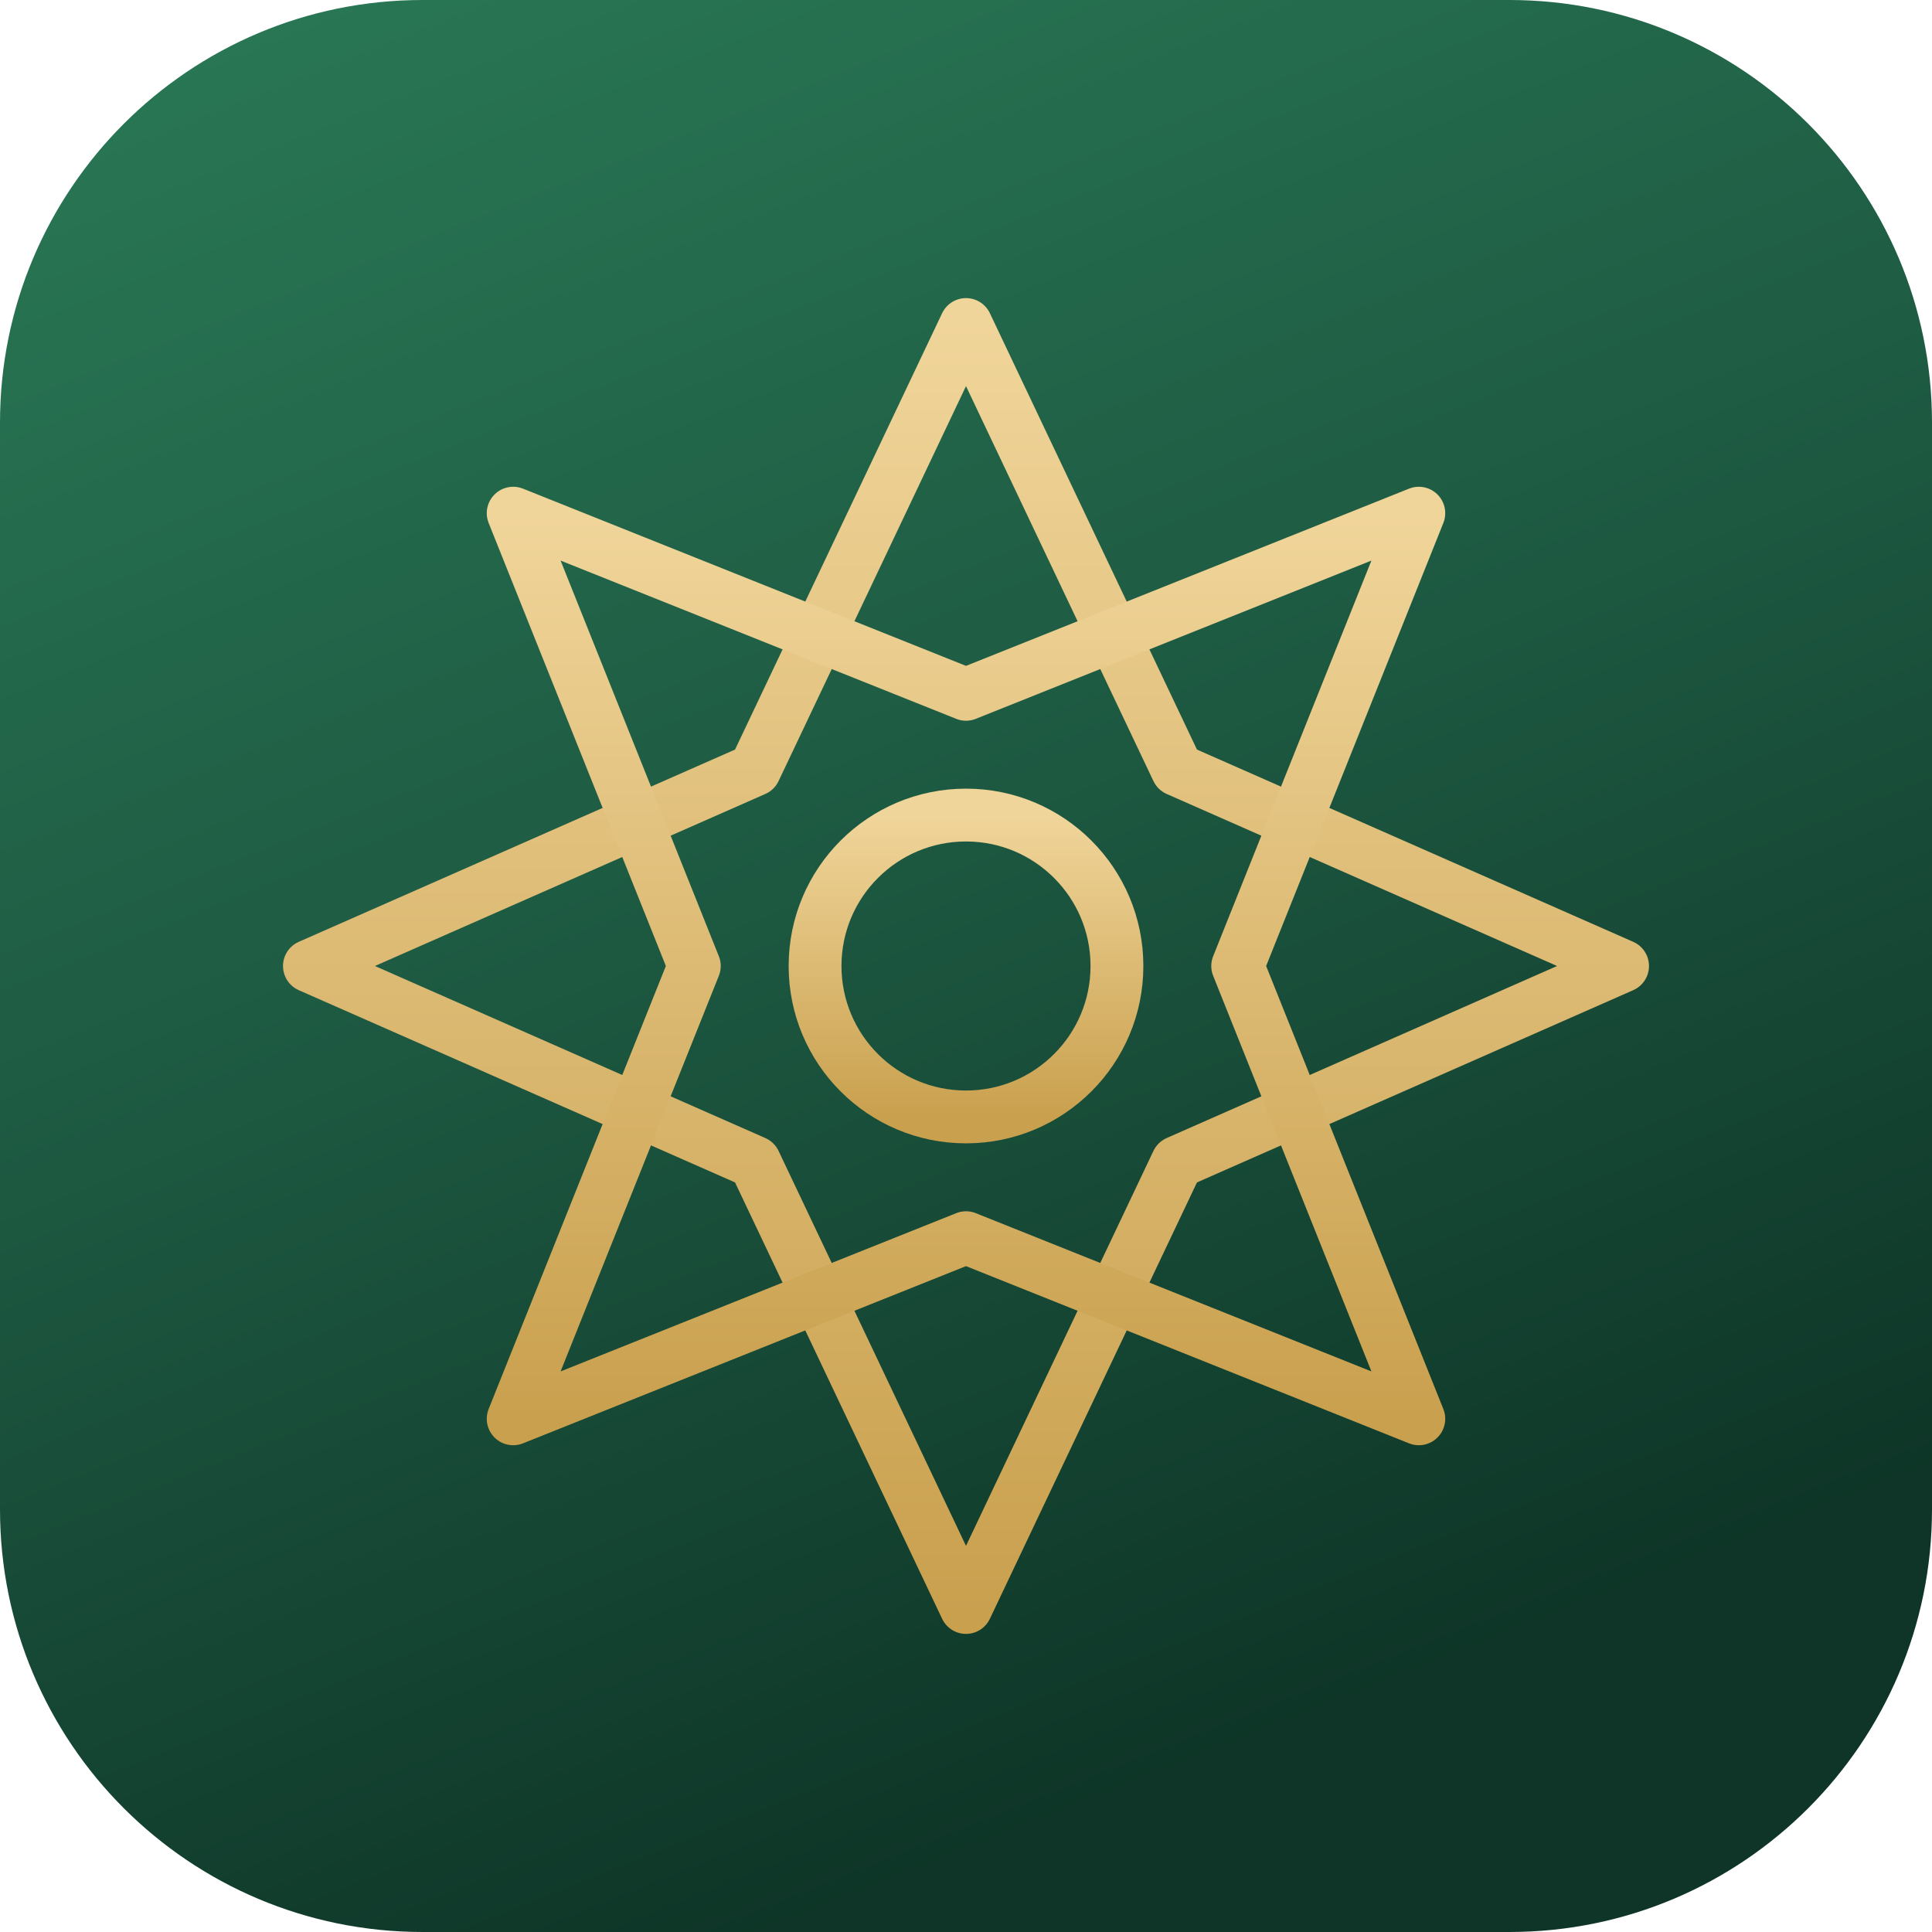
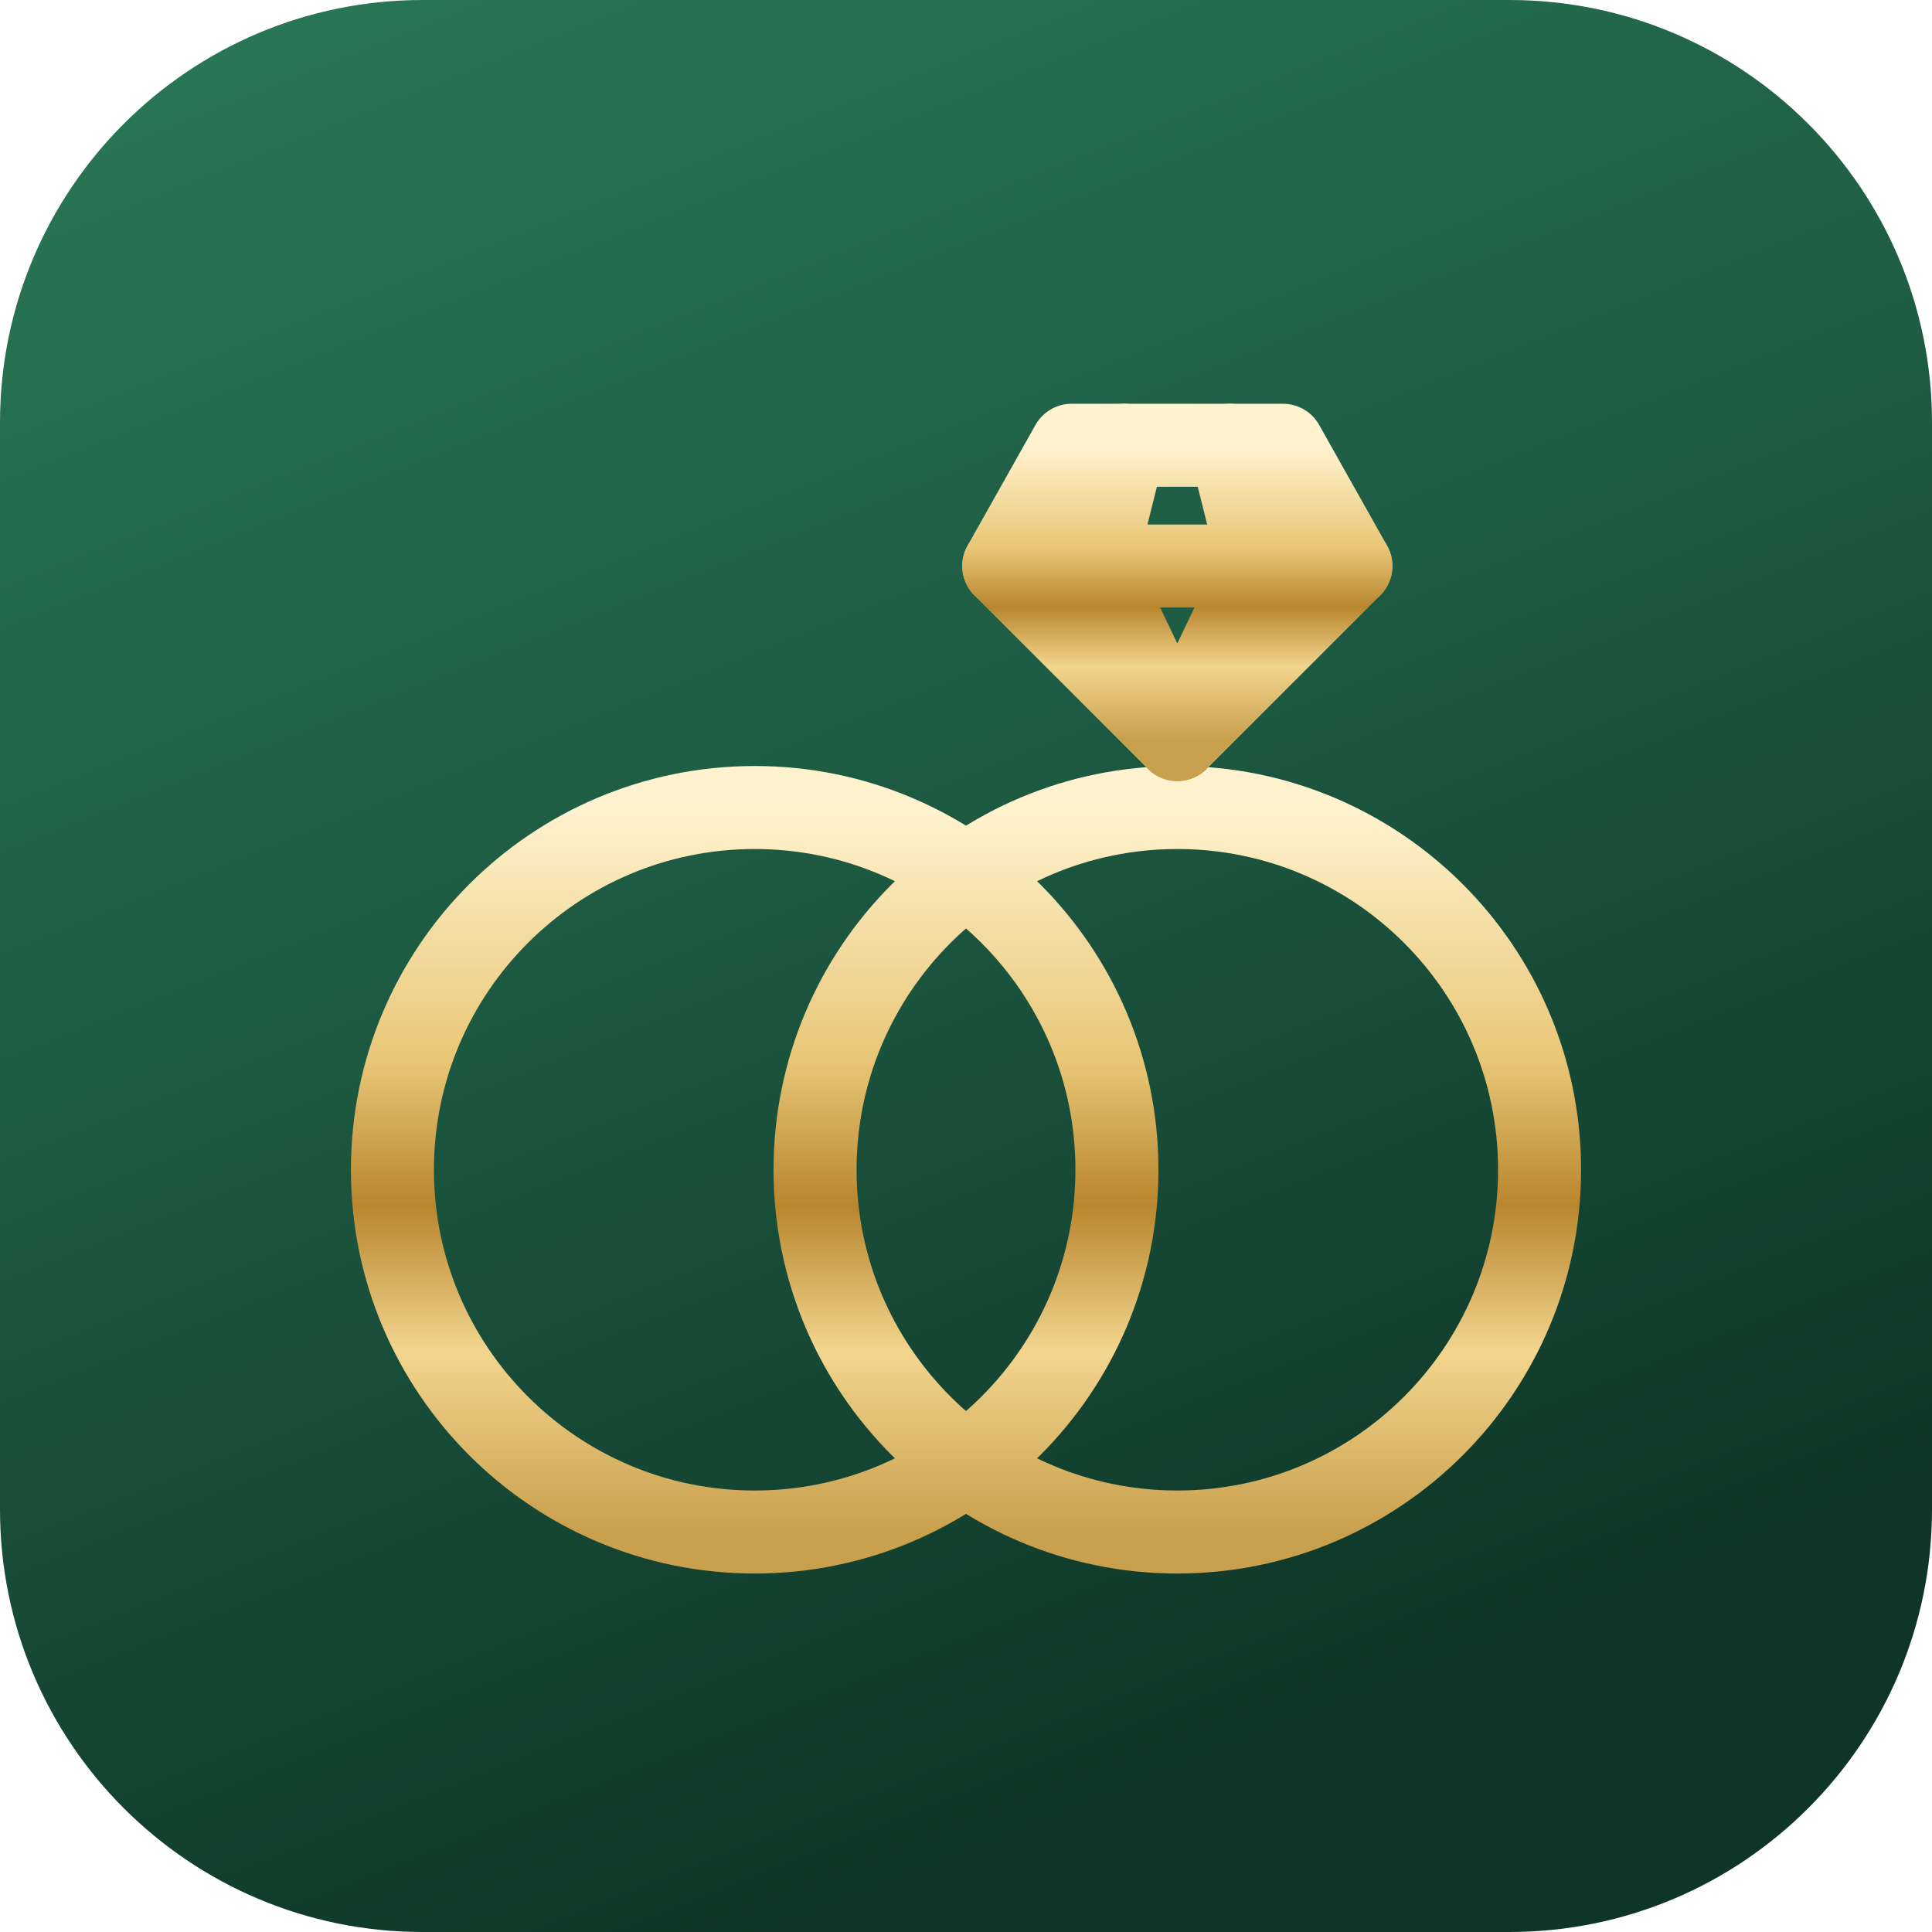
<svg xmlns="http://www.w3.org/2000/svg" viewBox="0 0 512 512">
  <defs>
    <linearGradient id="g" x1="0" y1="0" x2="0.4" y2="1">
      <stop offset="0" stop-color="#2A7A56" />
      <stop offset=".5" stop-color="#1E5B43" />
      <stop offset="1" stop-color="#0E3527" />
    </linearGradient>
    <linearGradient id="au" x1="0" y1="0" x2="0" y2="1">
-       <stop offset="0" stop-color="#F0D59A" />
+       <stop offset="0" stop-color="#FFF3CF" />
+       <stop offset=".35" stop-color="#E8C676" />
+       <stop offset=".55" stop-color="#B8862E" />
+       <stop offset=".75" stop-color="#F2D58E" />
      <stop offset="1" stop-color="#C9A04E" />
    </linearGradient>
  </defs>
  <rect width="512" height="512" rx="112" fill="url(#g)" />
-   <g fill="none" stroke="url(#au)" stroke-width="14" stroke-linejoin="round">
-     <path d="M256 86l56 118 118 52-118 52-56 118-56-118-118-52 118-52z" />
-     <path d="M136 136l120 48 120-48-48 120 48 120-120-48-120 48 48-120z" />
-     <circle cx="256" cy="256" r="40" />
+   <g fill="none" stroke="url(#au)" stroke-width="22" stroke-linejoin="round" stroke-linecap="round">
+     <circle cx="200" cy="310" r="96" />
+     <circle cx="312" cy="310" r="96" />
+     <path d="M284 118h56l18 32-46 46-46-46z" />
+     <path d="M266 150h92M298 118l-8 32 22 46 22-46-8-32" />
  </g>
</svg>
